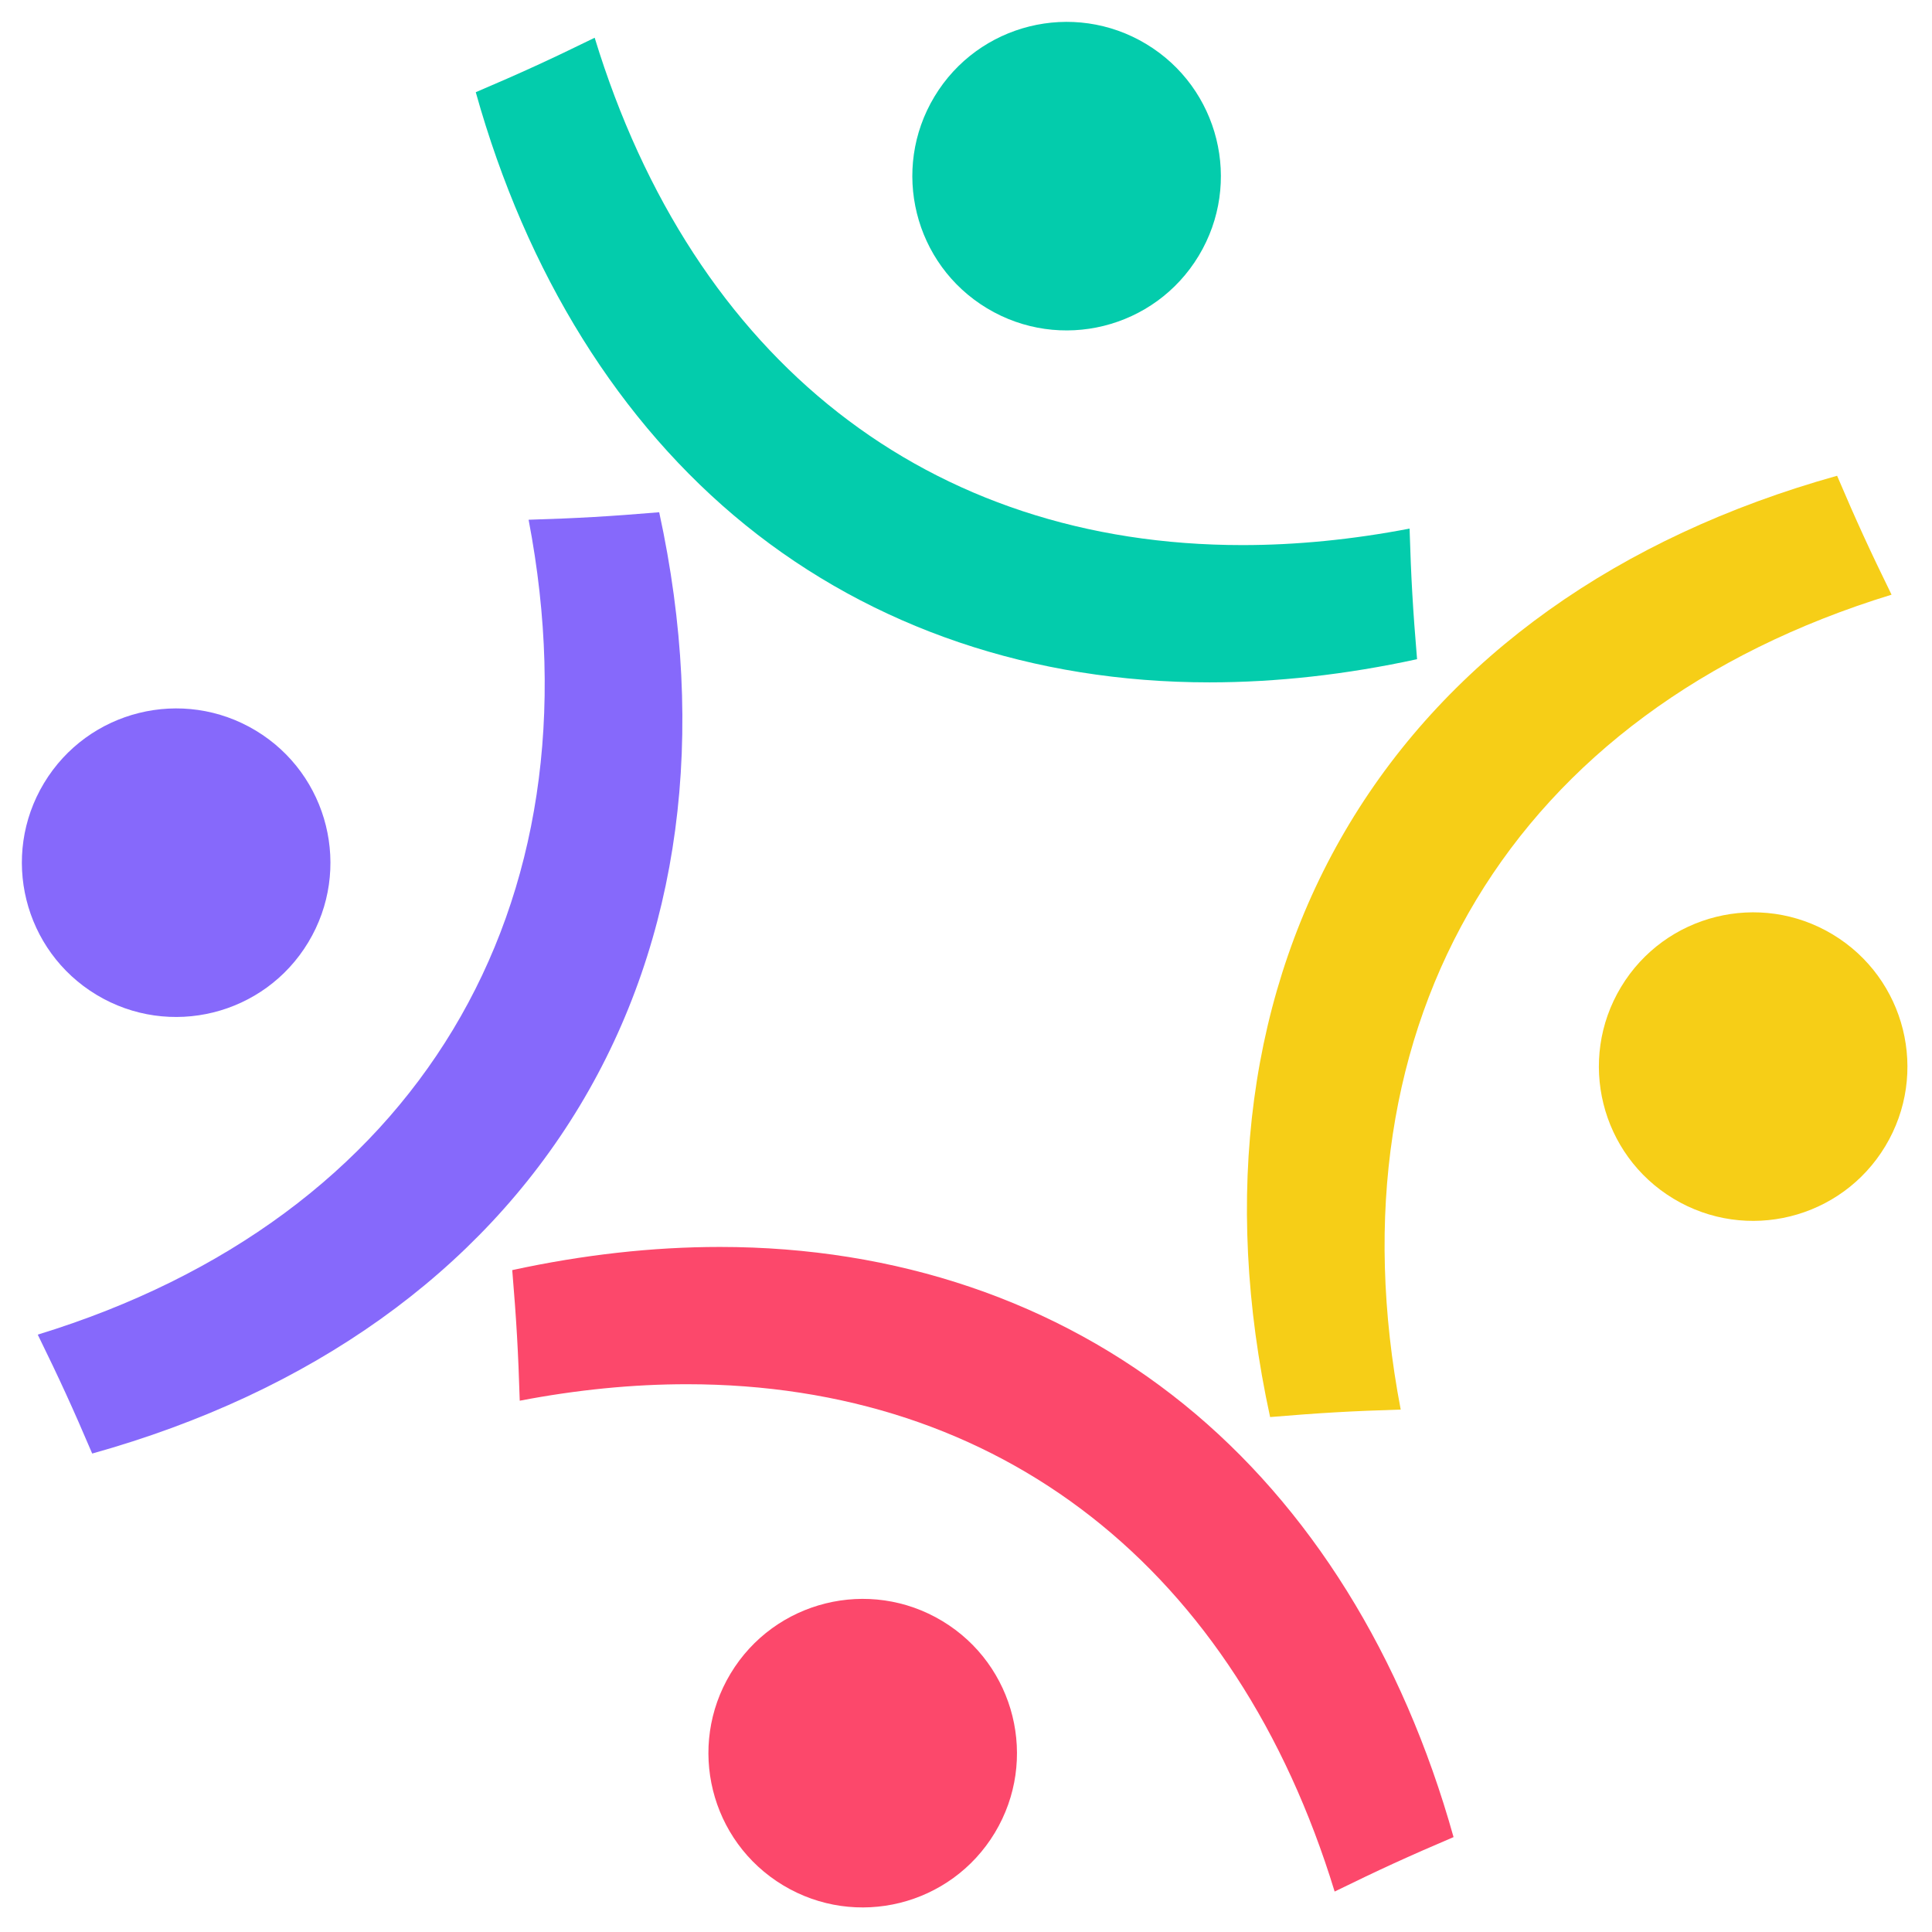
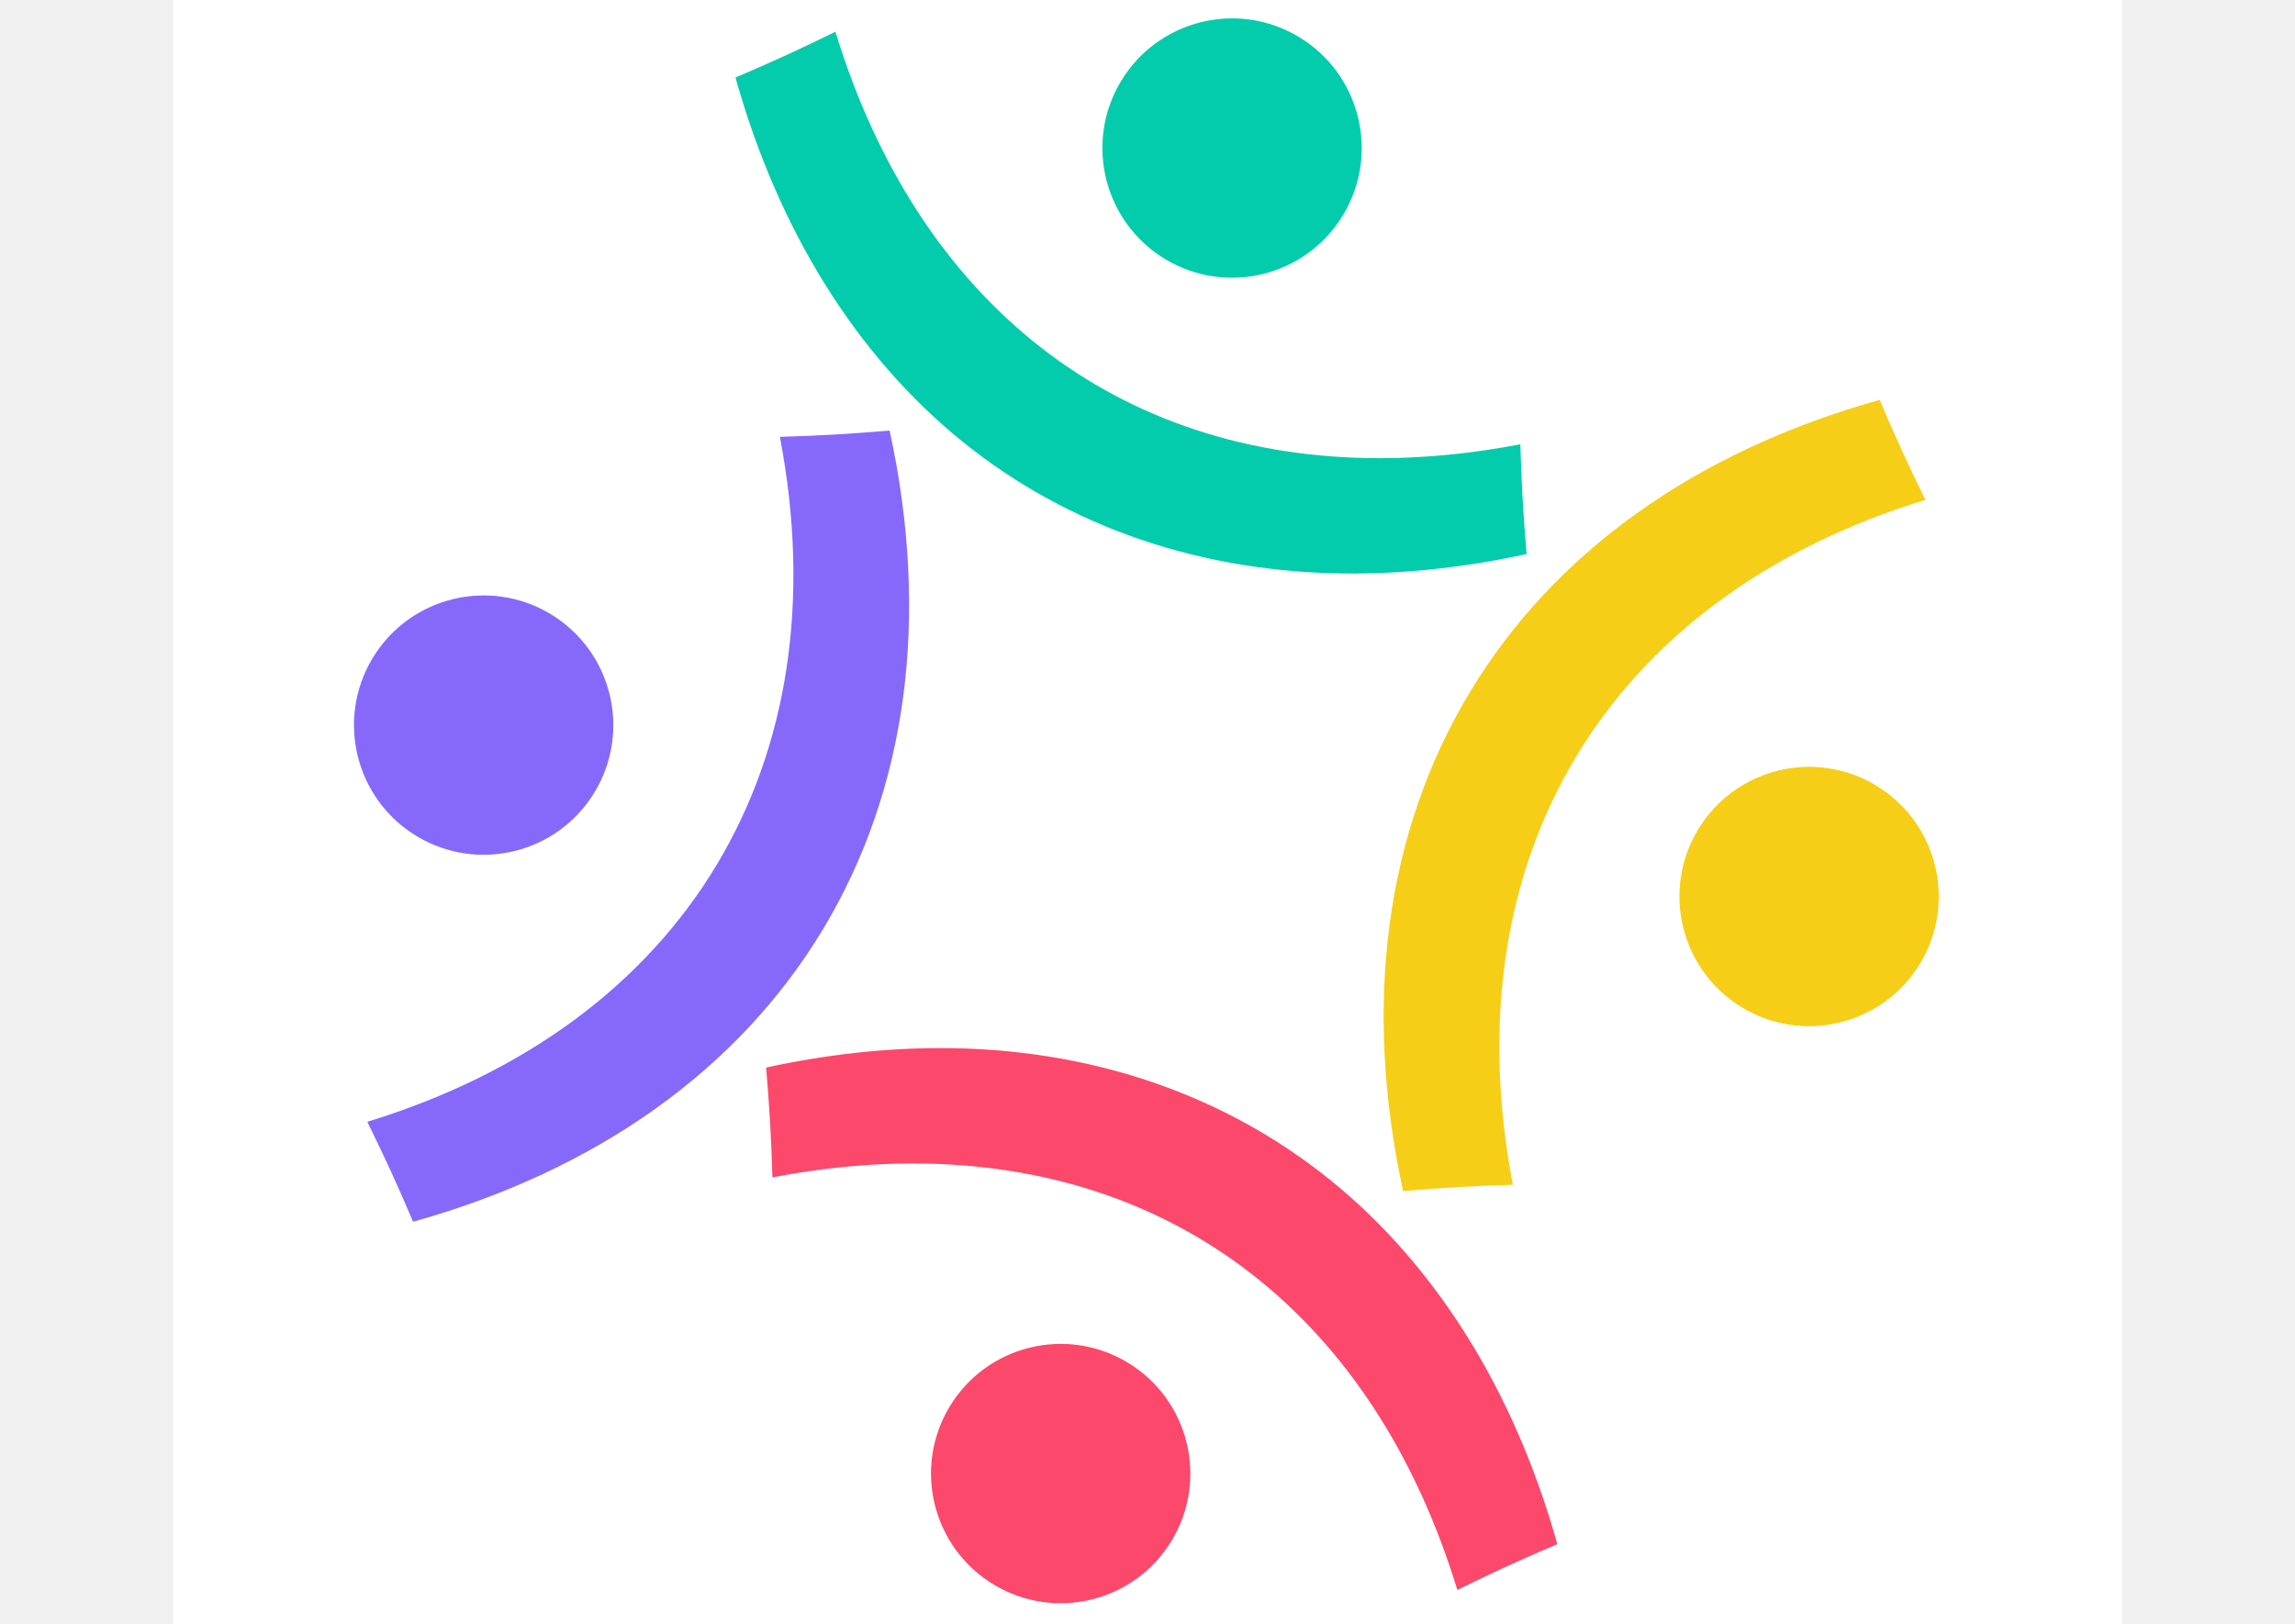
- <svg xmlns="http://www.w3.org/2000/svg" width="608" zoomAndPan="magnify" viewBox="0 0 456 456" height="608" preserveAspectRatio="xMidYMid meet" version="1.0">
-   <rect x="-45.6" width="547.2" fill="#ffffff" y="-45.6" height="547.2" fill-opacity="1" />
-   <path fill="#03ccac" d="M 285.461 161.055 C 243.82 161.055 205.945 148.211 175.941 123.922 C 146.242 99.875 124.273 64.594 112.293 21.762 C 123.094 17.152 129.648 14.152 140.359 8.91 C 163.66 85.078 219.195 128.656 293.273 128.656 C 305.977 128.656 319.219 127.348 332.695 124.762 C 333.047 136.379 333.473 143.805 334.461 155.586 C 317.758 159.219 301.289 161.055 285.461 161.055 " fill-opacity="1" fill-rule="nonzero" />
-   <path fill="#03ccac" d="M 282.934 60.359 C 272.559 77.586 250.184 83.137 232.961 72.762 C 215.734 62.391 210.184 40.012 220.559 22.789 C 230.934 5.566 253.309 0.012 270.531 10.387 C 287.758 20.766 293.309 43.137 282.934 60.359 " fill-opacity="1" fill-rule="nonzero" />
-   <path fill="#8669fb" d="M 21.762 343.074 C 17.156 332.281 14.16 325.727 8.91 315.004 C 98.27 287.621 142.332 214.473 124.762 122.672 C 136.375 122.32 143.805 121.887 155.586 120.902 C 166.98 173.309 160.516 221.691 136.836 261.004 C 113.16 300.305 73.41 328.641 21.762 343.074 " fill-opacity="1" fill-rule="nonzero" />
-   <path fill="#8669fb" d="M 60.363 172.43 C 77.586 182.805 83.141 205.184 72.762 222.406 C 62.387 239.629 40.016 245.18 22.789 234.809 C 5.566 224.43 0.012 202.059 10.387 184.832 C 20.762 167.605 43.137 162.055 60.363 172.43 " fill-opacity="1" fill-rule="nonzero" />
-   <path fill="#fc486b" d="M 315.008 446.453 C 291.707 370.285 236.168 326.711 162.094 326.711 C 149.387 326.711 136.148 328.016 122.672 330.602 C 122.316 318.973 121.887 311.547 120.902 299.777 C 137.605 296.148 154.074 294.309 169.902 294.309 C 211.547 294.309 249.418 307.152 279.422 331.441 C 309.121 355.488 331.09 390.773 343.074 433.602 C 332.285 438.207 325.727 441.207 315.008 446.453 " fill-opacity="1" fill-rule="nonzero" />
-   <path fill="#fc486b" d="M 172.43 395.004 C 182.805 377.777 205.18 372.227 222.406 382.602 C 239.629 392.977 245.18 415.352 234.809 432.574 C 224.43 449.797 202.059 455.352 184.832 444.977 C 167.609 434.602 162.055 412.227 172.43 395.004 " fill-opacity="1" fill-rule="nonzero" />
-   <path fill="#f6ce17" d="M 299.777 334.461 C 288.387 282.059 294.848 233.672 318.527 194.363 C 342.203 155.062 381.953 126.723 433.602 112.293 C 438.211 123.102 441.215 129.656 446.453 140.359 C 357.094 167.746 313.031 240.891 330.602 332.695 C 318.988 333.047 311.559 333.477 299.777 334.461 " fill-opacity="1" fill-rule="nonzero" />
-   <path fill="#f6ce17" d="M 395.004 282.934 C 377.777 272.559 372.227 250.184 382.602 232.961 C 392.977 215.738 415.352 210.184 432.574 220.555 C 449.797 230.934 455.352 253.309 444.977 270.531 C 434.602 287.758 412.227 293.309 395.004 282.934 " fill-opacity="1" fill-rule="nonzero" />
+ <svg xmlns="http://www.w3.org/2000/svg" viewBox="0 0 456 456" width="212" height="150" preserveAspectRatio="xMidYMid meet">
+   <rect x="-45.6" y="-45.6" width="547.2" height="547.2" fill="#ffffff" />
+   <path fill="#03ccac" d="M 285.461 161.055 C 243.82 161.055 205.945 148.211 175.941 123.922 C 146.242 99.875 124.273 64.594 112.293 21.762 C 123.094 17.152 129.648 14.152 140.359 8.91 C 163.66 85.078 219.195 128.656 293.273 128.656 C 305.977 128.656 319.219 127.348 332.695 124.762 C 333.047 136.379 333.473 143.805 334.461 155.586 C 317.758 159.219 301.289 161.055 285.461 161.055" />
+   <path fill="#03ccac" d="M 282.934 60.359 C 272.559 77.586 250.184 83.137 232.961 72.762 C 215.734 62.391 210.184 40.012 220.559 22.789 C 230.934 5.566 253.309 0.012 270.531 10.387 C 287.758 20.766 293.309 43.137 282.934 60.359" />
+   <path fill="#8669fb" d="M 21.762 343.074 C 17.156 332.281 14.16 325.727 8.91 315.004 C 98.27 287.621 142.332 214.473 124.762 122.672 C 136.375 122.32 143.805 121.887 155.586 120.902 C 166.98 173.309 160.516 221.691 136.836 261.004 C 113.16 300.305 73.41 328.641 21.762 343.074" />
+   <path fill="#8669fb" d="M 60.363 172.43 C 77.586 182.805 83.141 205.184 72.762 222.406 C 62.387 239.629 40.016 245.18 22.789 234.809 C 5.566 224.43 0.012 202.059 10.387 184.832 C 20.762 167.605 43.137 162.055 60.363 172.43" />
+   <path fill="#fc486b" d="M 315.008 446.453 C 291.707 370.285 236.168 326.711 162.094 326.711 C 149.387 326.711 136.148 328.016 122.672 330.602 C 122.316 318.973 121.887 311.547 120.902 299.777 C 137.605 296.148 154.074 294.309 169.902 294.309 C 211.547 294.309 249.418 307.152 279.422 331.441 C 309.121 355.488 331.09 390.773 343.074 433.602 C 332.285 438.207 325.727 441.207 315.008 446.453" />
+   <path fill="#fc486b" d="M 172.43 395.004 C 182.805 377.777 205.18 372.227 222.406 382.602 C 239.629 392.977 245.18 415.352 234.809 432.574 C 224.43 449.797 202.059 455.352 184.832 444.977 C 167.609 434.602 162.055 412.227 172.43 395.004" />
+   <path fill="#f6ce17" d="M 299.777 334.461 C 288.387 282.059 294.848 233.672 318.527 194.363 C 342.203 155.062 381.953 126.723 433.602 112.293 C 438.211 123.102 441.215 129.656 446.453 140.359 C 357.094 167.746 313.031 240.891 330.602 332.695 C 318.988 333.047 311.559 333.477 299.777 334.461" />
+   <path fill="#f6ce17" d="M 395.004 282.934 C 377.777 272.559 372.227 250.184 382.602 232.961 C 392.977 215.738 415.352 210.184 432.574 220.555 C 449.797 230.934 455.352 253.309 444.977 270.531 C 434.602 287.758 412.227 293.309 395.004 282.934" />
</svg>
